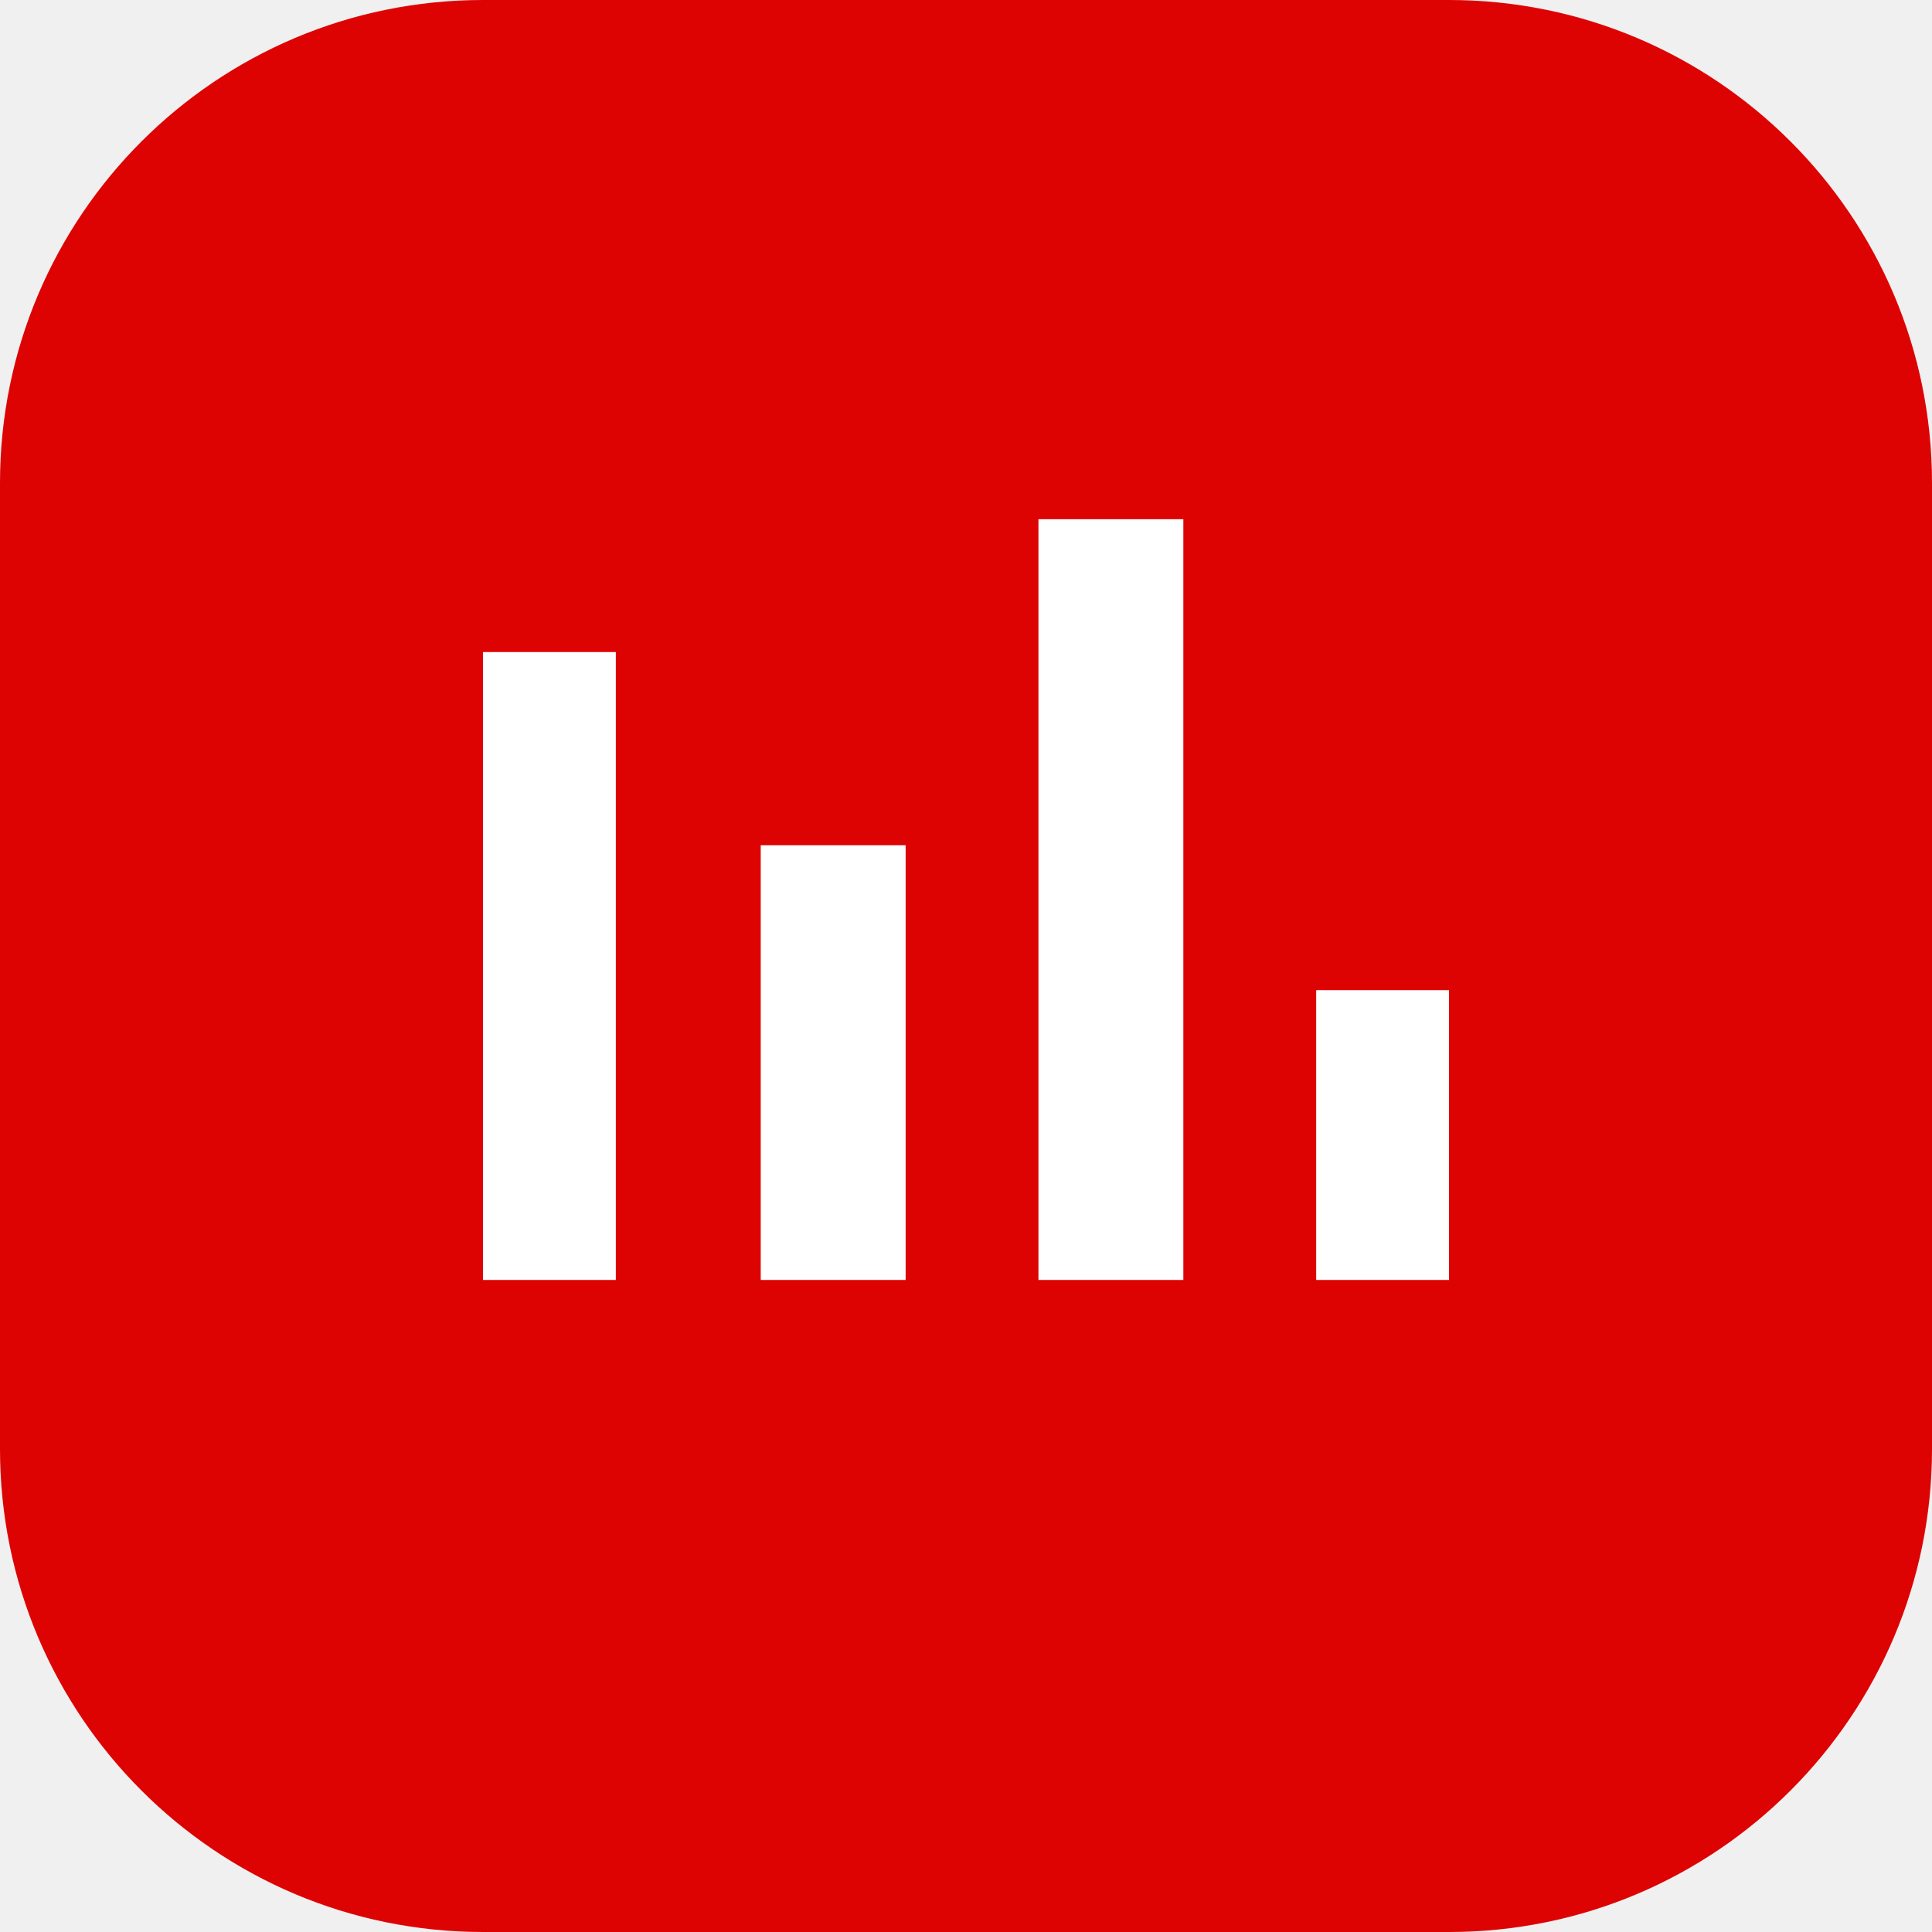
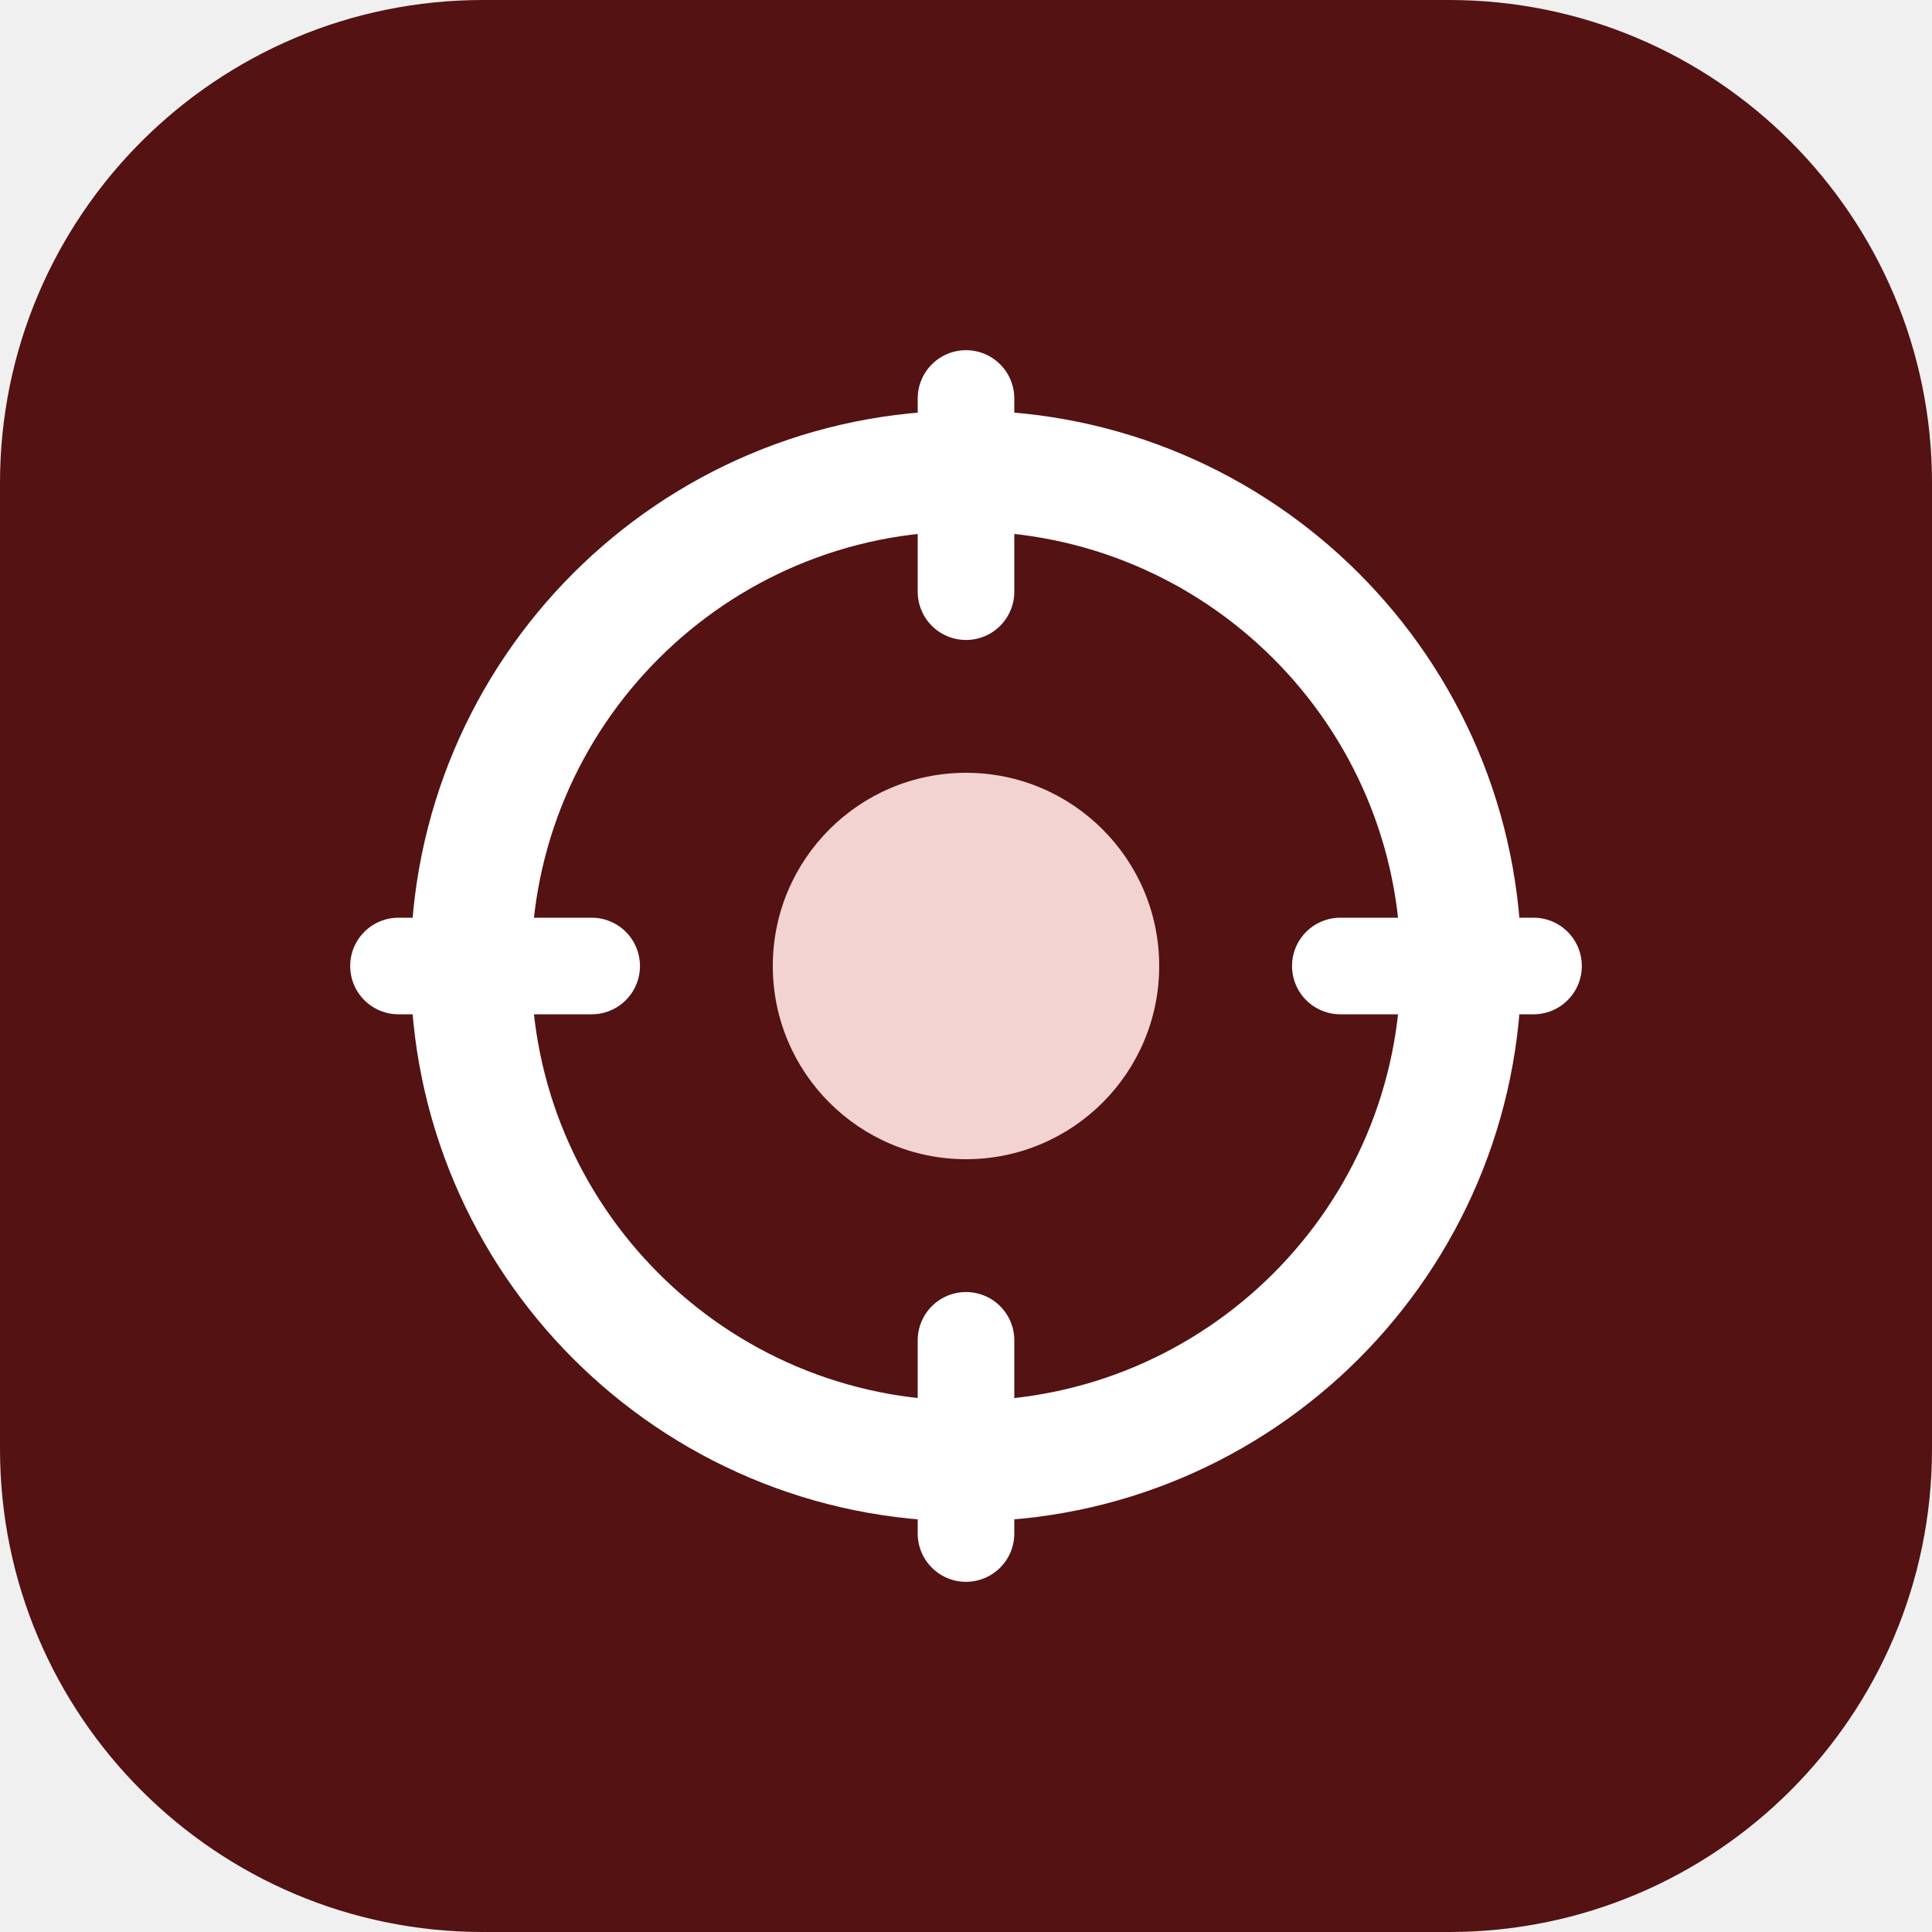
- <svg xmlns="http://www.w3.org/2000/svg" viewBox="0 0 32 32" role="img" aria-label="Signal">
-   <rect width="32" height="32" rx="8" fill="#DD0303" />
-   <path d="M8 21.2V10.8h2.2v10.4H8zm4.6 0v-7.2H15v7.2h-2.4zm4.6 0V8.6h2.4v12.6h-2.4zm4.6 0v-4.8H24v4.8h-2.2z" fill="#fff" />
+ <svg xmlns="http://www.w3.org/2000/svg" viewBox="0 0 32 32" role="img" aria-label="Orbit Fleet">
+   <rect width="32" height="32" rx="8" fill="#541212" />
+   <circle cx="16" cy="16" r="8.2" fill="none" stroke="#fff" stroke-width="2" />
+   <circle cx="16" cy="16" r="3.2" fill="#F3D2D2" />
+   <path d="M16 6.6v3.2M16 22.2v3.2M6.6 16h3.2M22.2 16h3.2" stroke="#fff" stroke-width="1.6" stroke-linecap="round" />
</svg>
